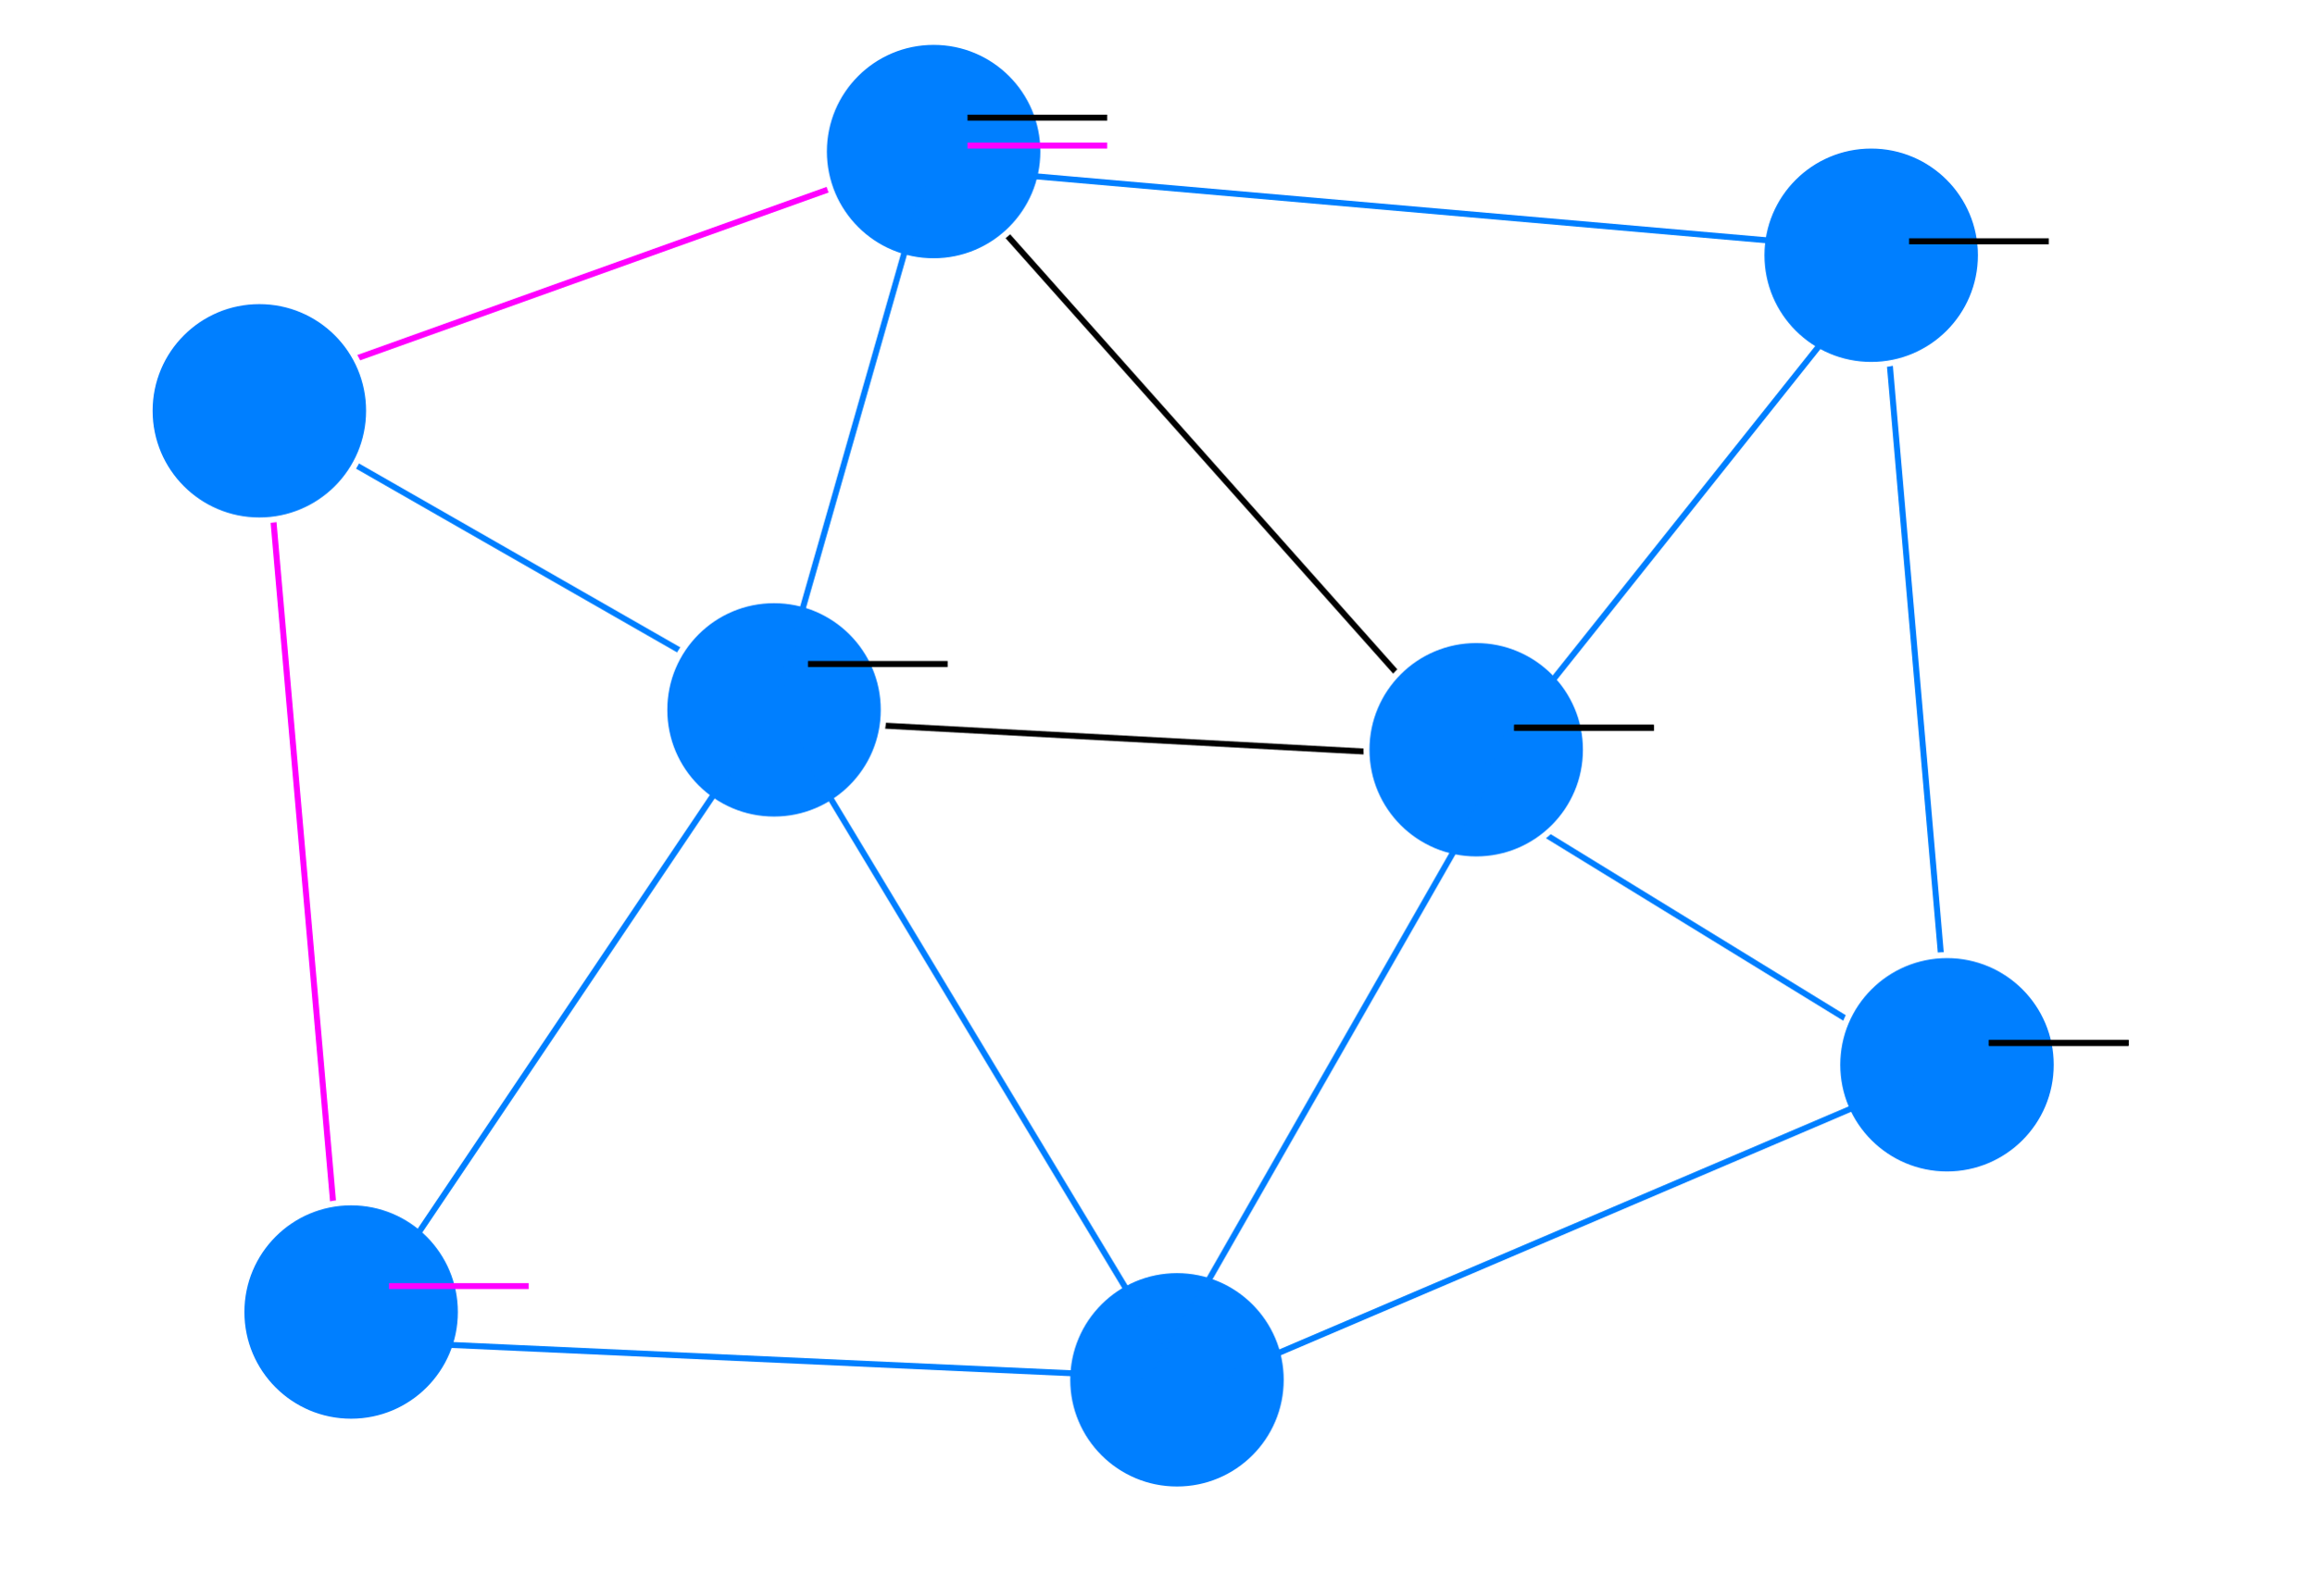
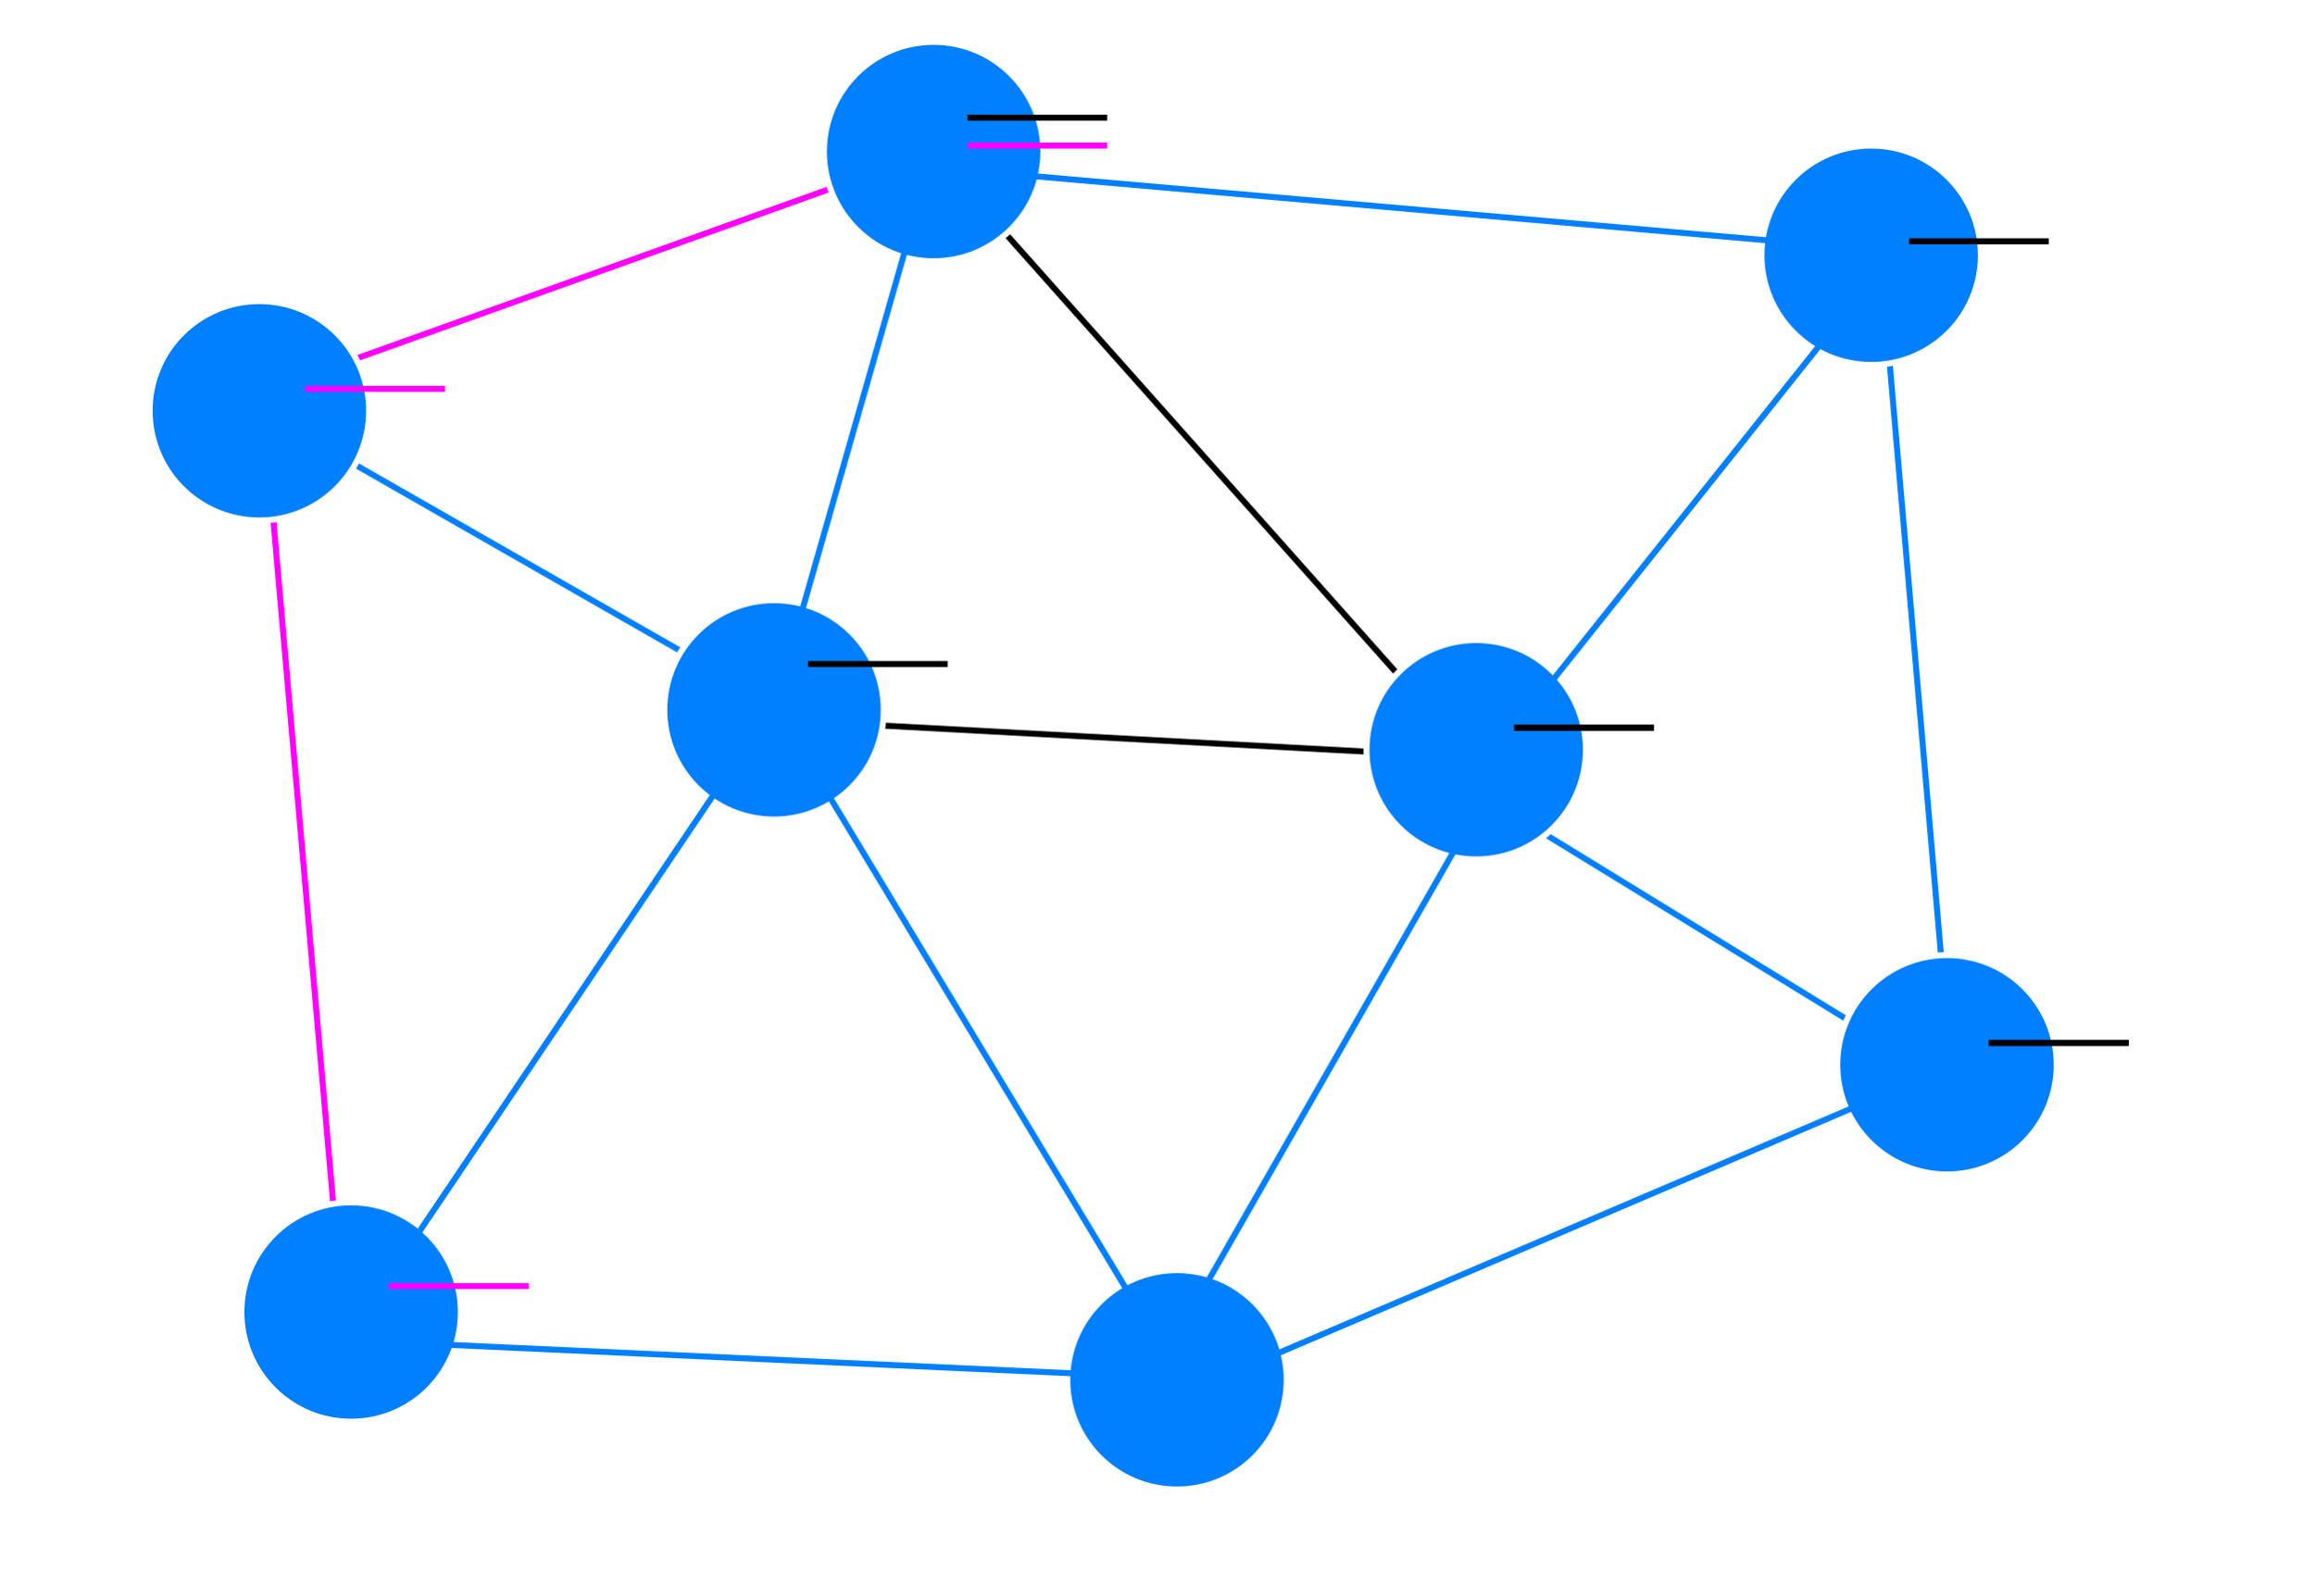
<svg xmlns="http://www.w3.org/2000/svg" width="580" height="400">
  <g>
-     <rect x="-1" y="-1" width="582" height="402" id="canvas_background" fill="#fff" />
-     <g id="canvasGrid" display="none">
-       <rect id="svg_2" width="100%" height="100%" x="0" y="0" stroke-width="0" fill="url(#gridpattern)" />
+     <rect fill="#fff" id="canvas_background" height="402" width="582" y="-1" x="-1" />
+     <g display="none" id="canvasGrid">
+       <rect fill="url(#gridpattern)" stroke-width="0" y="0" x="0" height="100%" width="100%" id="svg_2" />
    </g>
  </g>
  <g>
-     <line fill="none" stroke="#ff00ff" stroke-width="1.5" x1="66.5" y1="107.5" x2="85.5" y2="324.5" id="svg_43" stroke-linejoin="null" stroke-linecap="null" />
-     <line fill="none" stroke="#007fff" stroke-width="1.5" x1="78.5" y1="110.5" x2="195.5" y2="177.5" id="svg_30" stroke-linejoin="null" stroke-linecap="null" />
-     <line fill="none" stroke="#ff00ff" stroke-width="1.5" x1="62.5" y1="99.5" x2="235.5" y2="37.5" id="svg_32" stroke-linejoin="null" stroke-linecap="null" />
-     <line fill="none" stroke="#000000" stroke-width="1.5" x1="239.5" y1="44.5" x2="368.5" y2="189.5" id="svg_34" stroke-linejoin="null" stroke-linecap="null" />
-     <line fill="none" stroke="#000000" stroke-width="1.5" x1="194.5" y1="180.5" x2="361.5" y2="189.5" id="svg_37" stroke-linejoin="null" stroke-linecap="null" />
-     <line fill="none" stroke="#007fff" stroke-width="1.5" x1="371.5" y1="199.5" x2="485.5" y2="269.5" id="svg_39" stroke-linejoin="null" stroke-linecap="null" />
-     <line fill="none" stroke="#007fff" stroke-width="1.5" x1="471.5" y1="66.5" x2="488.5" y2="262.5" id="svg_38" stroke-linejoin="null" stroke-linecap="null" />
-     <ellipse fill="#007fff" stroke="#fff" stroke-width="1.5" cx="65" cy="103" id="svg_1" rx="27.5" ry="27.5" />
-     <ellipse fill="#007fff" stroke="#fff" stroke-width="1.5" cx="234" cy="38" id="svg_6" rx="27.5" ry="27.5" />
-     <ellipse fill="#007fff" stroke="#fff" stroke-width="1.5" cx="194" cy="178" id="svg_7" rx="27.5" ry="27.5" />
-     <ellipse fill="#007fff" stroke="#fff" stroke-width="1.5" cx="88" cy="329" id="svg_8" rx="27.5" ry="27.5" />
-     <ellipse fill="#007fff" stroke="#fff" stroke-width="1.5" cx="469" cy="64" id="svg_25" rx="27.5" ry="27.5" />
-     <ellipse fill="#007fff" stroke="#fff" stroke-width="1.5" cx="370" cy="188" id="svg_26" rx="27.5" ry="27.5" />
-     <ellipse fill="#007fff" stroke="#fff" stroke-width="1.5" cx="295" cy="346" id="svg_27" rx="27.5" ry="27.5" />
-     <ellipse fill="#007fff" stroke="#fff" stroke-width="1.5" cx="488" cy="267" id="svg_28" rx="27.5" ry="27.5" />
-     <line fill="none" stroke="#007fff" stroke-width="1.5" x1="231.5" y1="46.5" x2="195.5" y2="172.5" id="svg_31" stroke-linejoin="null" stroke-linecap="null" />
-     <line fill="none" stroke="#007fff" stroke-width="1.5" x1="251.5" y1="43.5" x2="468.5" y2="62.5" id="svg_33" stroke-linejoin="null" stroke-linecap="null" />
-     <line fill="none" stroke="#007fff" stroke-width="1.5" x1="466.5" y1="73.5" x2="372.5" y2="191.5" id="svg_35" stroke-linejoin="null" stroke-linecap="null" />
-     <line fill="none" stroke="#007fff" stroke-width="1.5" x1="373.5" y1="197.5" x2="289.5" y2="344.5" id="svg_36" stroke-linejoin="null" stroke-linecap="null" />
-     <line fill="none" stroke="#007fff" stroke-width="1.5" x1="296.5" y1="349.5" x2="481.5" y2="270.5" id="svg_40" stroke-linejoin="null" stroke-linecap="null" />
-     <line fill="none" stroke="#007fff" stroke-width="1.5" x1="191.5" y1="180.5" x2="90.5" y2="330.5" id="svg_44" stroke-linejoin="null" stroke-linecap="null" />
-     <line fill="none" stroke="#007fff" stroke-width="1.5" x1="293.5" y1="345.5" x2="96.5" y2="336.5" id="svg_45" stroke-linejoin="null" stroke-linecap="null" />
-     <line fill="none" stroke="#007fff" stroke-width="1.5" x1="294.5" y1="343.5" x2="197.5" y2="182.5" id="svg_46" stroke-linejoin="null" stroke-linecap="null" />
-     <line stroke-linecap="null" stroke-linejoin="null" id="svg_13" y2="261.5" x2="533.514" y1="261.5" x1="498.5" stroke-width="1.5" stroke="#000000" fill="none" />
-     <line stroke="#000000" stroke-linecap="null" stroke-linejoin="null" id="svg_14" y2="261.5" x2="533.514" y1="261.5" x1="498.5" stroke-width="1.5" fill="none" />
-     <line stroke-linecap="null" stroke-linejoin="null" id="svg_15" y2="60.5" x2="513.514" y1="60.5" x1="478.5" stroke-width="1.5" stroke="#000000" fill="none" />
-     <line stroke-linecap="null" stroke-linejoin="null" id="svg_16" y2="182.5" x2="414.514" y1="182.5" x1="379.5" stroke-width="1.5" stroke="#000000" fill="none" />
-     <line stroke-linecap="null" stroke-linejoin="null" id="svg_5" y2="29.5" x2="277.514" y1="29.5" x1="242.5" stroke-width="1.5" stroke="#000000" fill="none" />
-     <line stroke-linecap="null" stroke-linejoin="null" id="svg_9" y2="182.5" x2="414.514" y1="182.5" x1="379.5" stroke-width="1.5" stroke="#000000" fill="none" />
-     <line stroke-linecap="null" stroke-linejoin="null" id="svg_10" y2="166.5" x2="237.514" y1="166.5" x1="202.5" stroke-width="1.5" stroke="#000000" fill="none" />
-     <line stroke-linecap="null" stroke-linejoin="null" id="svg_11" y2="36.5" x2="277.514" y1="36.5" x1="242.5" stroke-width="1.5" stroke="#ff00ff" fill="none" />
-     <line stroke-linecap="null" stroke-linejoin="null" id="svg_12" y2="322.5" x2="132.514" y1="322.5" x1="97.5" stroke-width="1.5" stroke="#ff00ff" fill="none" />
+     <line stroke-linecap="null" stroke-linejoin="null" id="svg_43" y2="324.5" x2="85.5" y1="107.5" x1="66.5" stroke-width="1.5" stroke="#ff00ff" fill="none" />
+     <line stroke-linecap="null" stroke-linejoin="null" id="svg_30" y2="177.5" x2="195.5" y1="110.5" x1="78.5" stroke-width="1.5" stroke="#007fff" fill="none" />
+     <line stroke-linecap="null" stroke-linejoin="null" id="svg_32" y2="37.5" x2="235.5" y1="99.5" x1="62.5" stroke-width="1.5" stroke="#ff00ff" fill="none" />
+     <line stroke-linecap="null" stroke-linejoin="null" id="svg_34" y2="189.5" x2="368.5" y1="44.5" x1="239.5" stroke-width="1.5" stroke="#000000" fill="none" />
+     <line stroke-linecap="null" stroke-linejoin="null" id="svg_37" y2="189.5" x2="361.5" y1="180.5" x1="194.5" stroke-width="1.5" stroke="#000000" fill="none" />
+     <line stroke-linecap="null" stroke-linejoin="null" id="svg_39" y2="269.5" x2="485.5" y1="199.5" x1="371.5" stroke-width="1.5" stroke="#007fff" fill="none" />
+     <line stroke-linecap="null" stroke-linejoin="null" id="svg_38" y2="262.5" x2="488.5" y1="66.5" x1="471.5" stroke-width="1.5" stroke="#007fff" fill="none" />
+     <ellipse ry="27.5" rx="27.5" id="svg_1" cy="103" cx="65" stroke-width="1.5" stroke="#fff" fill="#007fff" />
+     <ellipse ry="27.5" rx="27.5" id="svg_6" cy="38" cx="234" stroke-width="1.5" stroke="#fff" fill="#007fff" />
+     <ellipse ry="27.5" rx="27.5" id="svg_7" cy="178" cx="194" stroke-width="1.5" stroke="#fff" fill="#007fff" />
+     <ellipse ry="27.5" rx="27.5" id="svg_8" cy="329" cx="88" stroke-width="1.5" stroke="#fff" fill="#007fff" />
+     <ellipse ry="27.5" rx="27.5" id="svg_25" cy="64" cx="469" stroke-width="1.5" stroke="#fff" fill="#007fff" />
+     <ellipse ry="27.5" rx="27.5" id="svg_26" cy="188" cx="370" stroke-width="1.5" stroke="#fff" fill="#007fff" />
+     <ellipse ry="27.5" rx="27.5" id="svg_27" cy="346" cx="295" stroke-width="1.5" stroke="#fff" fill="#007fff" />
+     <ellipse ry="27.5" rx="27.5" id="svg_28" cy="267" cx="488" stroke-width="1.5" stroke="#fff" fill="#007fff" />
+     <line stroke-linecap="null" stroke-linejoin="null" id="svg_31" y2="172.5" x2="195.5" y1="46.5" x1="231.5" stroke-width="1.5" stroke="#007fff" fill="none" />
+     <line stroke-linecap="null" stroke-linejoin="null" id="svg_33" y2="62.5" x2="468.5" y1="43.5" x1="251.5" stroke-width="1.5" stroke="#007fff" fill="none" />
+     <line stroke-linecap="null" stroke-linejoin="null" id="svg_35" y2="191.5" x2="372.5" y1="73.5" x1="466.5" stroke-width="1.5" stroke="#007fff" fill="none" />
+     <line stroke-linecap="null" stroke-linejoin="null" id="svg_36" y2="344.5" x2="289.5" y1="197.5" x1="373.5" stroke-width="1.5" stroke="#007fff" fill="none" />
+     <line stroke-linecap="null" stroke-linejoin="null" id="svg_40" y2="270.5" x2="481.5" y1="349.5" x1="296.5" stroke-width="1.5" stroke="#007fff" fill="none" />
+     <line stroke-linecap="null" stroke-linejoin="null" id="svg_44" y2="330.5" x2="90.5" y1="180.5" x1="191.5" stroke-width="1.5" stroke="#007fff" fill="none" />
+     <line stroke-linecap="null" stroke-linejoin="null" id="svg_45" y2="336.5" x2="96.5" y1="345.5" x1="293.5" stroke-width="1.5" stroke="#007fff" fill="none" />
+     <line stroke-linecap="null" stroke-linejoin="null" id="svg_46" y2="182.5" x2="197.5" y1="343.5" x1="294.5" stroke-width="1.5" stroke="#007fff" fill="none" />
+     <line fill="none" stroke="#000000" stroke-width="1.5" x1="498.5" y1="261.5" x2="533.514" y2="261.5" id="svg_13" stroke-linejoin="null" stroke-linecap="null" />
+     <line fill="none" stroke-width="1.5" x1="498.5" y1="261.5" x2="533.514" y2="261.5" id="svg_14" stroke-linejoin="null" stroke-linecap="null" stroke="#000000" />
+     <line fill="none" stroke="#000000" stroke-width="1.5" x1="478.5" y1="60.5" x2="513.514" y2="60.5" id="svg_15" stroke-linejoin="null" stroke-linecap="null" />
+     <line fill="none" stroke="#000000" stroke-width="1.5" x1="379.5" y1="182.5" x2="414.514" y2="182.5" id="svg_16" stroke-linejoin="null" stroke-linecap="null" />
+     <line fill="none" stroke="#000000" stroke-width="1.5" x1="242.5" y1="29.5" x2="277.514" y2="29.5" id="svg_5" stroke-linejoin="null" stroke-linecap="null" />
+     <line fill="none" stroke="#000000" stroke-width="1.5" x1="379.5" y1="182.5" x2="414.514" y2="182.5" id="svg_9" stroke-linejoin="null" stroke-linecap="null" />
+     <line fill="none" stroke="#000000" stroke-width="1.5" x1="202.5" y1="166.5" x2="237.514" y2="166.5" id="svg_10" stroke-linejoin="null" stroke-linecap="null" />
+     <line fill="none" stroke="#ff00ff" stroke-width="1.5" x1="242.5" y1="36.5" x2="277.514" y2="36.5" id="svg_11" stroke-linejoin="null" stroke-linecap="null" />
+     <line fill="none" stroke="#ff00ff" stroke-width="1.5" x1="97.5" y1="322.5" x2="132.514" y2="322.5" id="svg_12" stroke-linejoin="null" stroke-linecap="null" />
+     <line fill="none" stroke="#ff00ff" stroke-width="1.5" x1="76.5" y1="97.5" x2="111.514" y2="97.5" id="svg_3" stroke-linejoin="null" stroke-linecap="null" />
  </g>
</svg>
